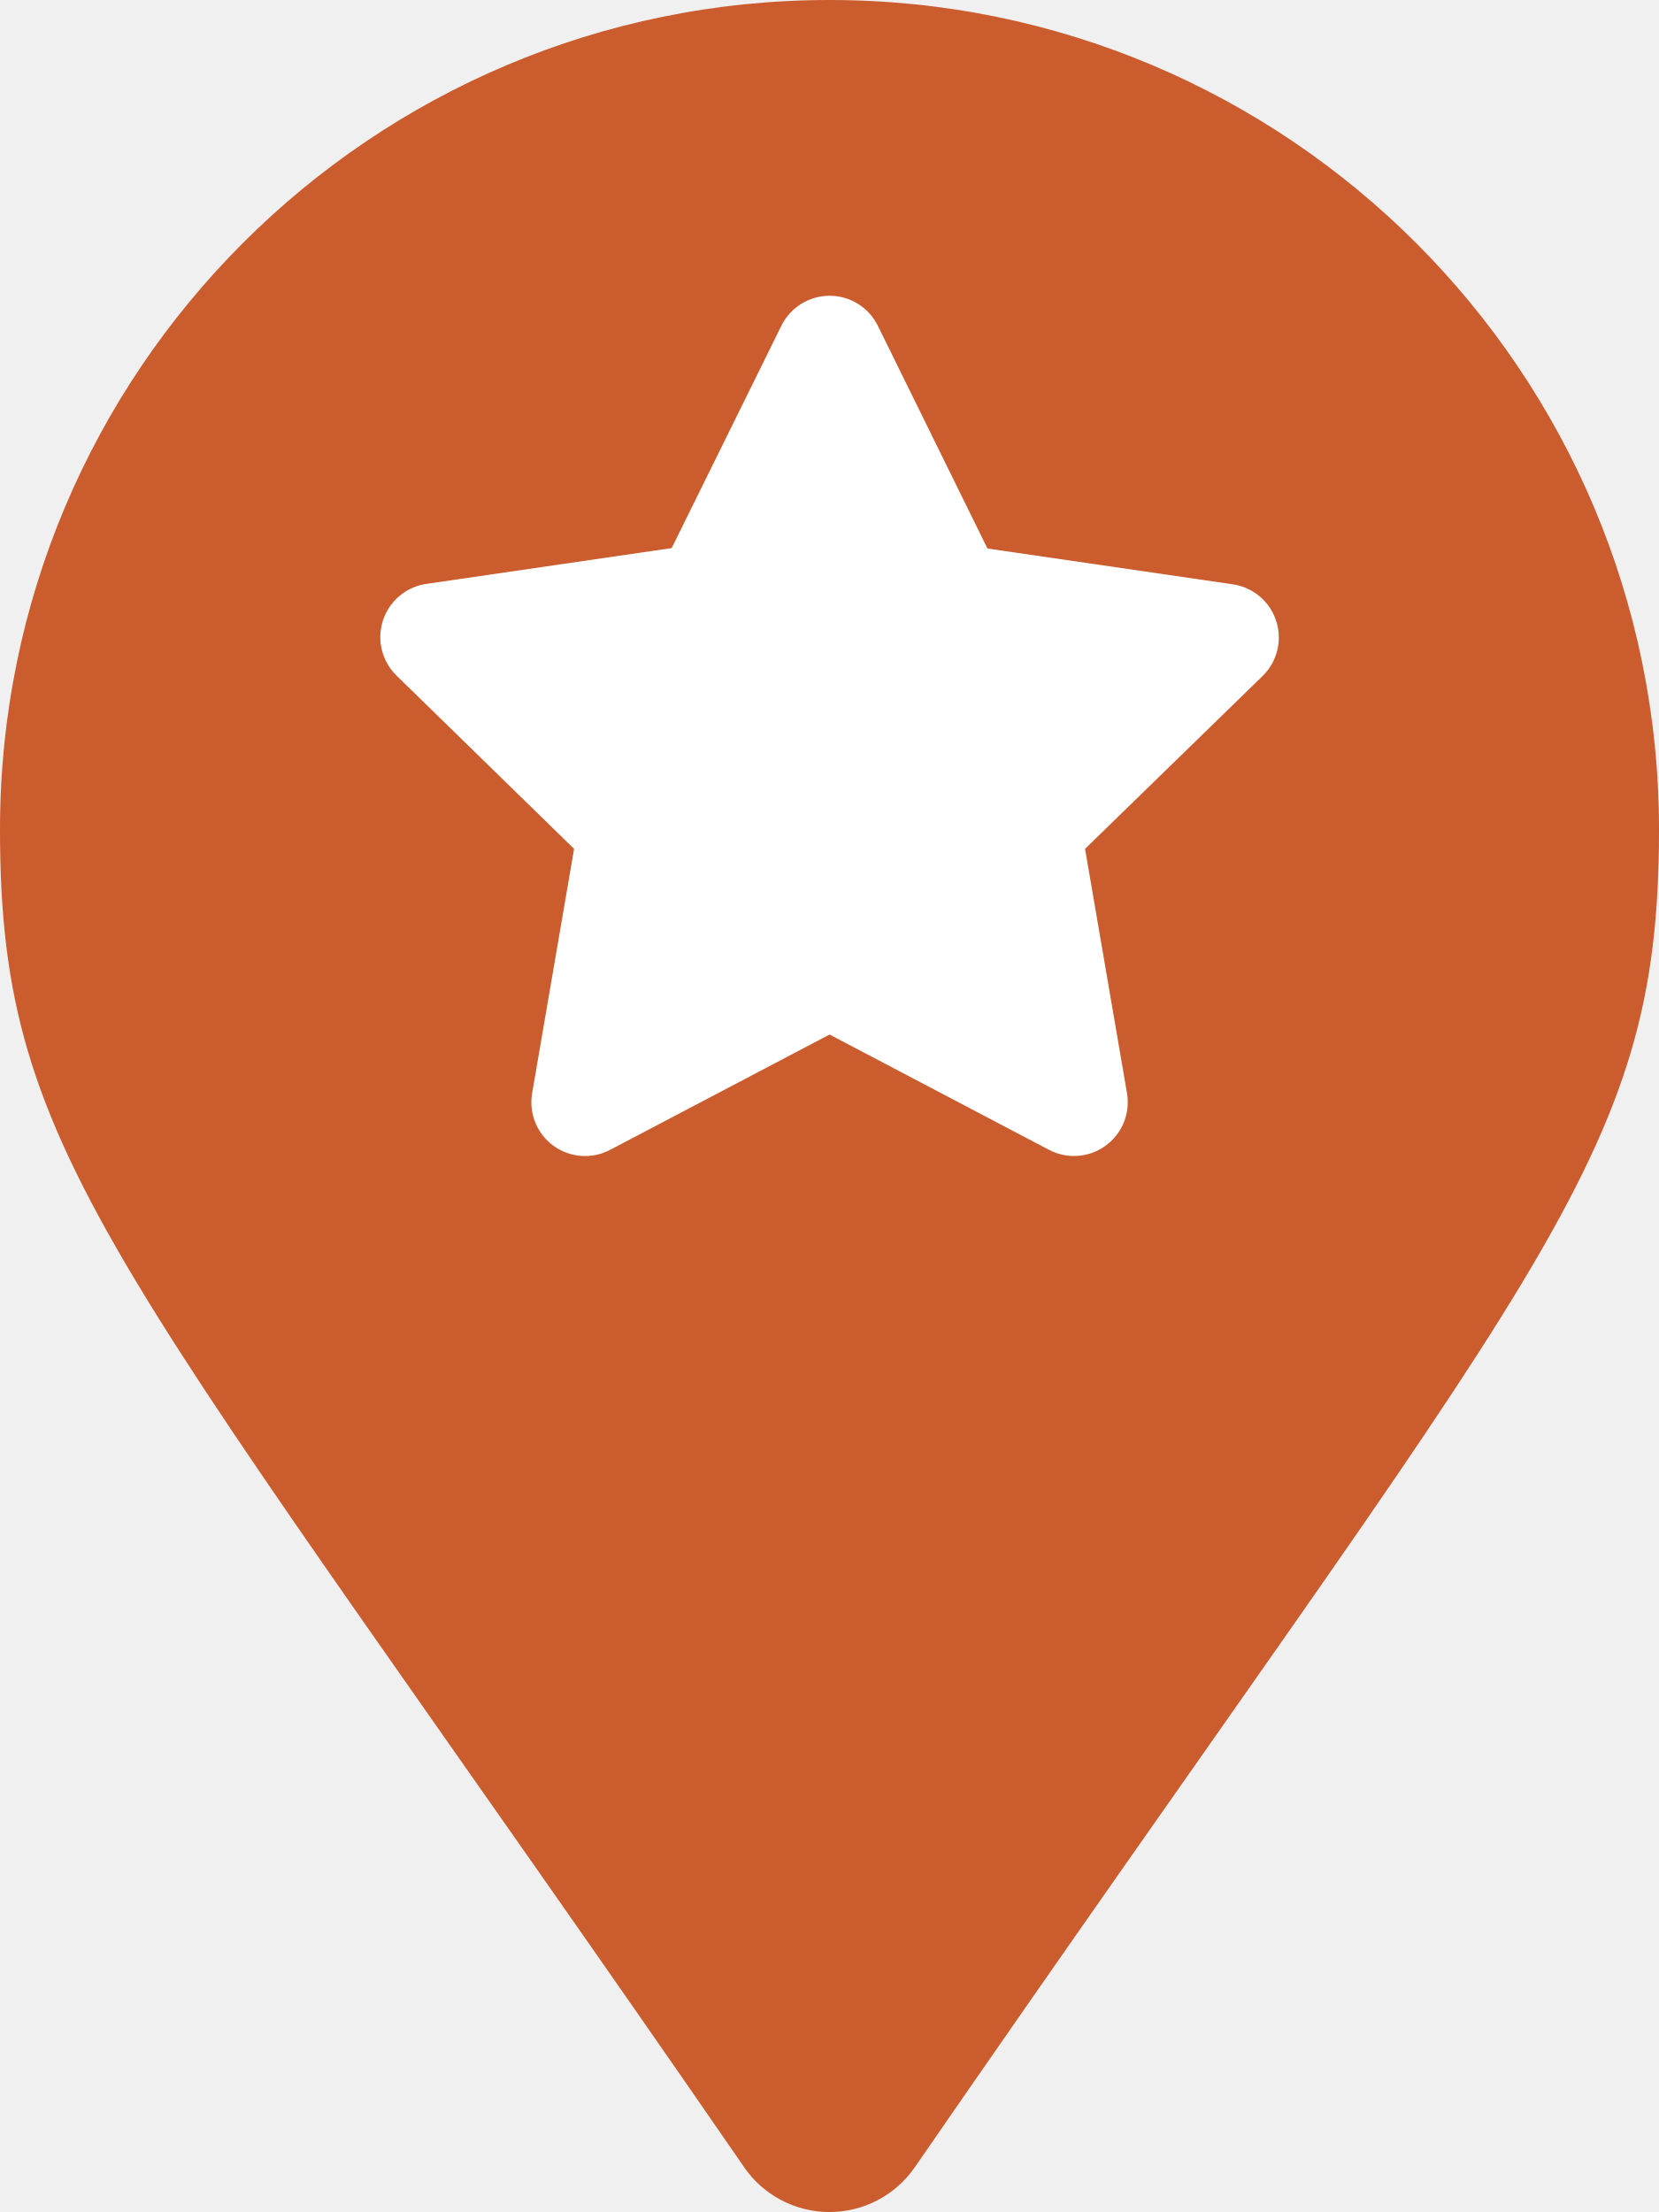
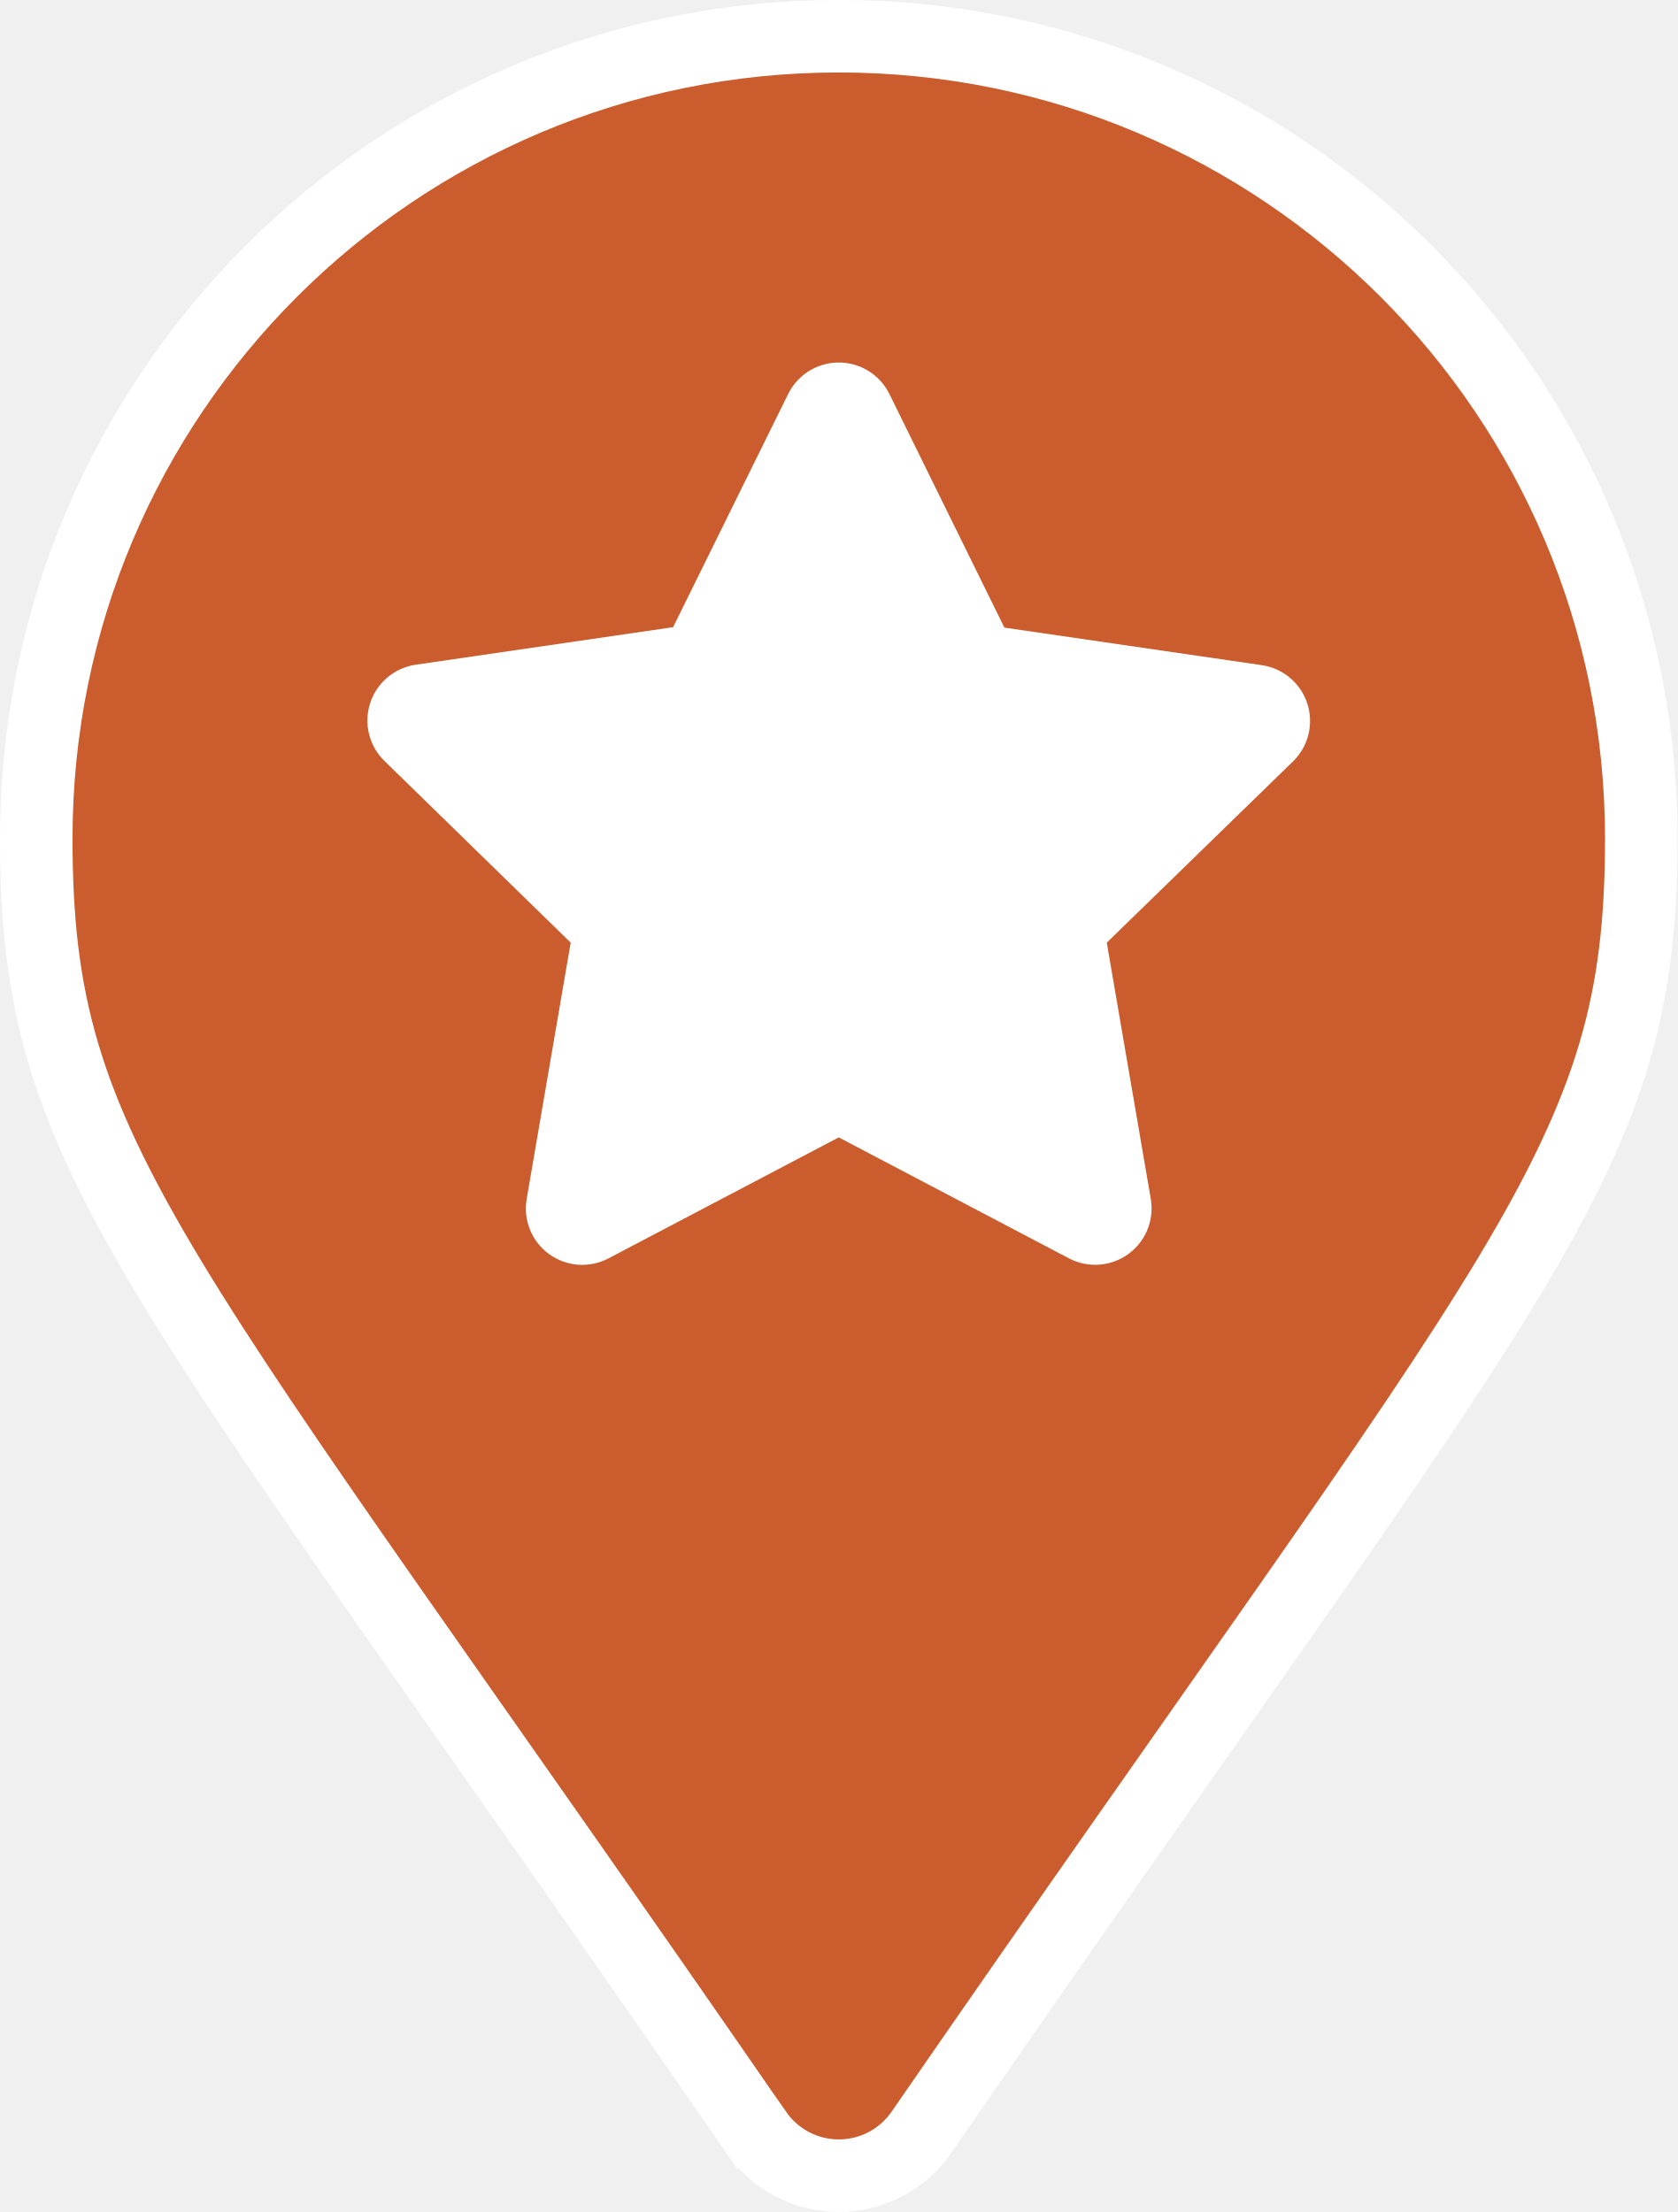
- <svg xmlns="http://www.w3.org/2000/svg" id="Component_139" data-name="Component 139" width="24" height="32" viewBox="0 0 24 32">
+ <svg xmlns="http://www.w3.org/2000/svg" width="23.131" height="30.508" viewBox="0 0 23.131 30.508">
  <defs>
    <style>
      .cls-1 {
        fill: #ca5c2e;
+         stroke: #fff;
      }

      .cls-2 {
        fill: #fff;
      }
    </style>
  </defs>
-   <g id="Group_2497" data-name="Group 2497" transform="translate(-19 -145.954)">
-     <path id="map-marker" class="cls-1" d="M10.767,31.354C1.686,18.189,0,16.838,0,12a12,12,0,0,1,24,0c0,4.838-1.686,6.189-10.767,19.354a1.5,1.5,0,0,1-2.467,0Z" transform="translate(19 145.954)" />
-   </g>
-   <g id="Group_5593" data-name="Group 5593" transform="translate(-40.199 11.5)">
-     <path id="Icon_awesome-star" data-name="Icon awesome-star" class="cls-2" d="M7.244.432,5.657,3.649l-3.55.518a.778.778,0,0,0-.43,1.327L4.245,8l-.607,3.536a.777.777,0,0,0,1.127.819l3.176-1.669,3.176,1.669a.778.778,0,0,0,1.127-.819L11.637,8l2.568-2.5a.778.778,0,0,0-.43-1.327l-3.55-.518L8.639.432a.778.778,0,0,0-1.395,0Z" transform="translate(44.259 -7.22)" />
+   <g id="Group_2496" data-name="Group 2496" transform="translate(-18.5 -144.962)">
+     <path id="map-marker" class="cls-1" d="M9.928,28.912C1.554,16.773,0,15.527,0,11.065a11.065,11.065,0,0,1,22.131,0c0,4.461-1.554,5.707-9.928,17.847a1.384,1.384,0,0,1-2.274,0Z" transform="translate(19 145.462)" />
+     <path id="Icon_awesome-star" data-name="Icon awesome-star" class="cls-2" d="M7.244.432,5.657,3.649l-3.55.518a.778.778,0,0,0-.43,1.327L4.245,8l-.607,3.536a.777.777,0,0,0,1.127.819l3.176-1.669,3.176,1.669a.778.778,0,0,0,1.127-.819L11.637,8l2.568-2.5a.778.778,0,0,0-.43-1.327l-3.55-.518L8.639.432a.778.778,0,0,0-1.395,0Z" transform="translate(22.124 149.963)" />
  </g>
</svg>
